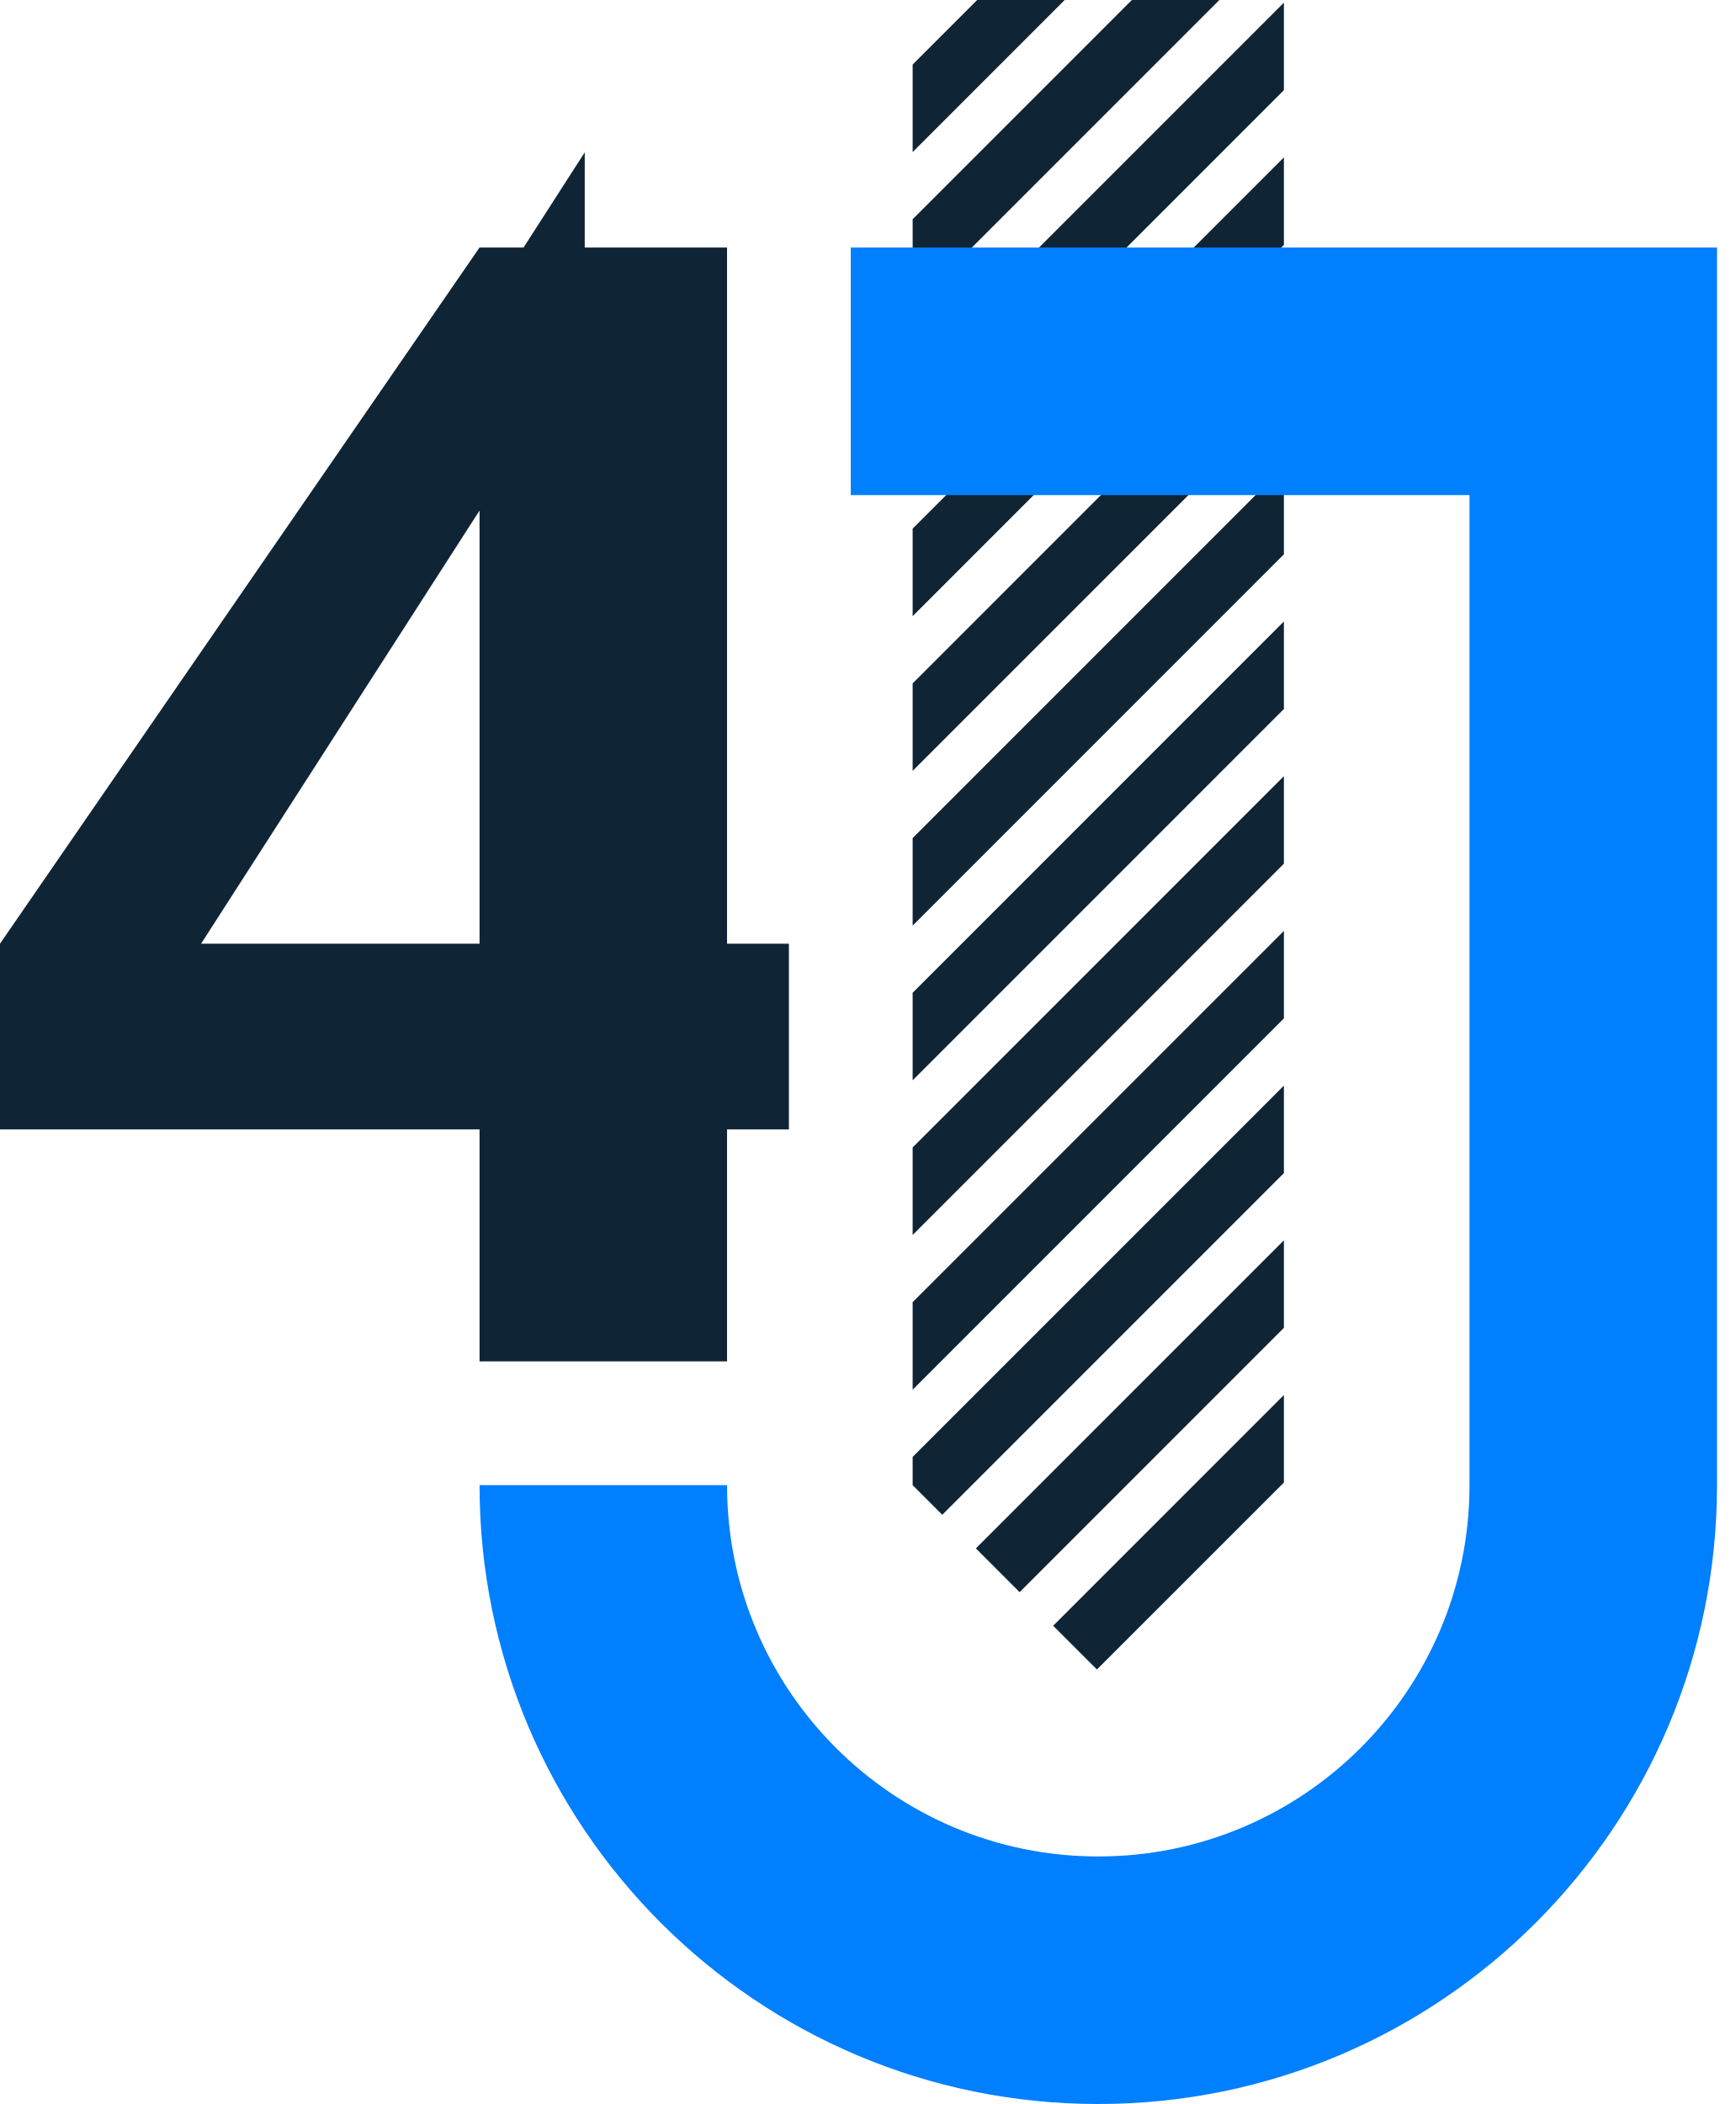
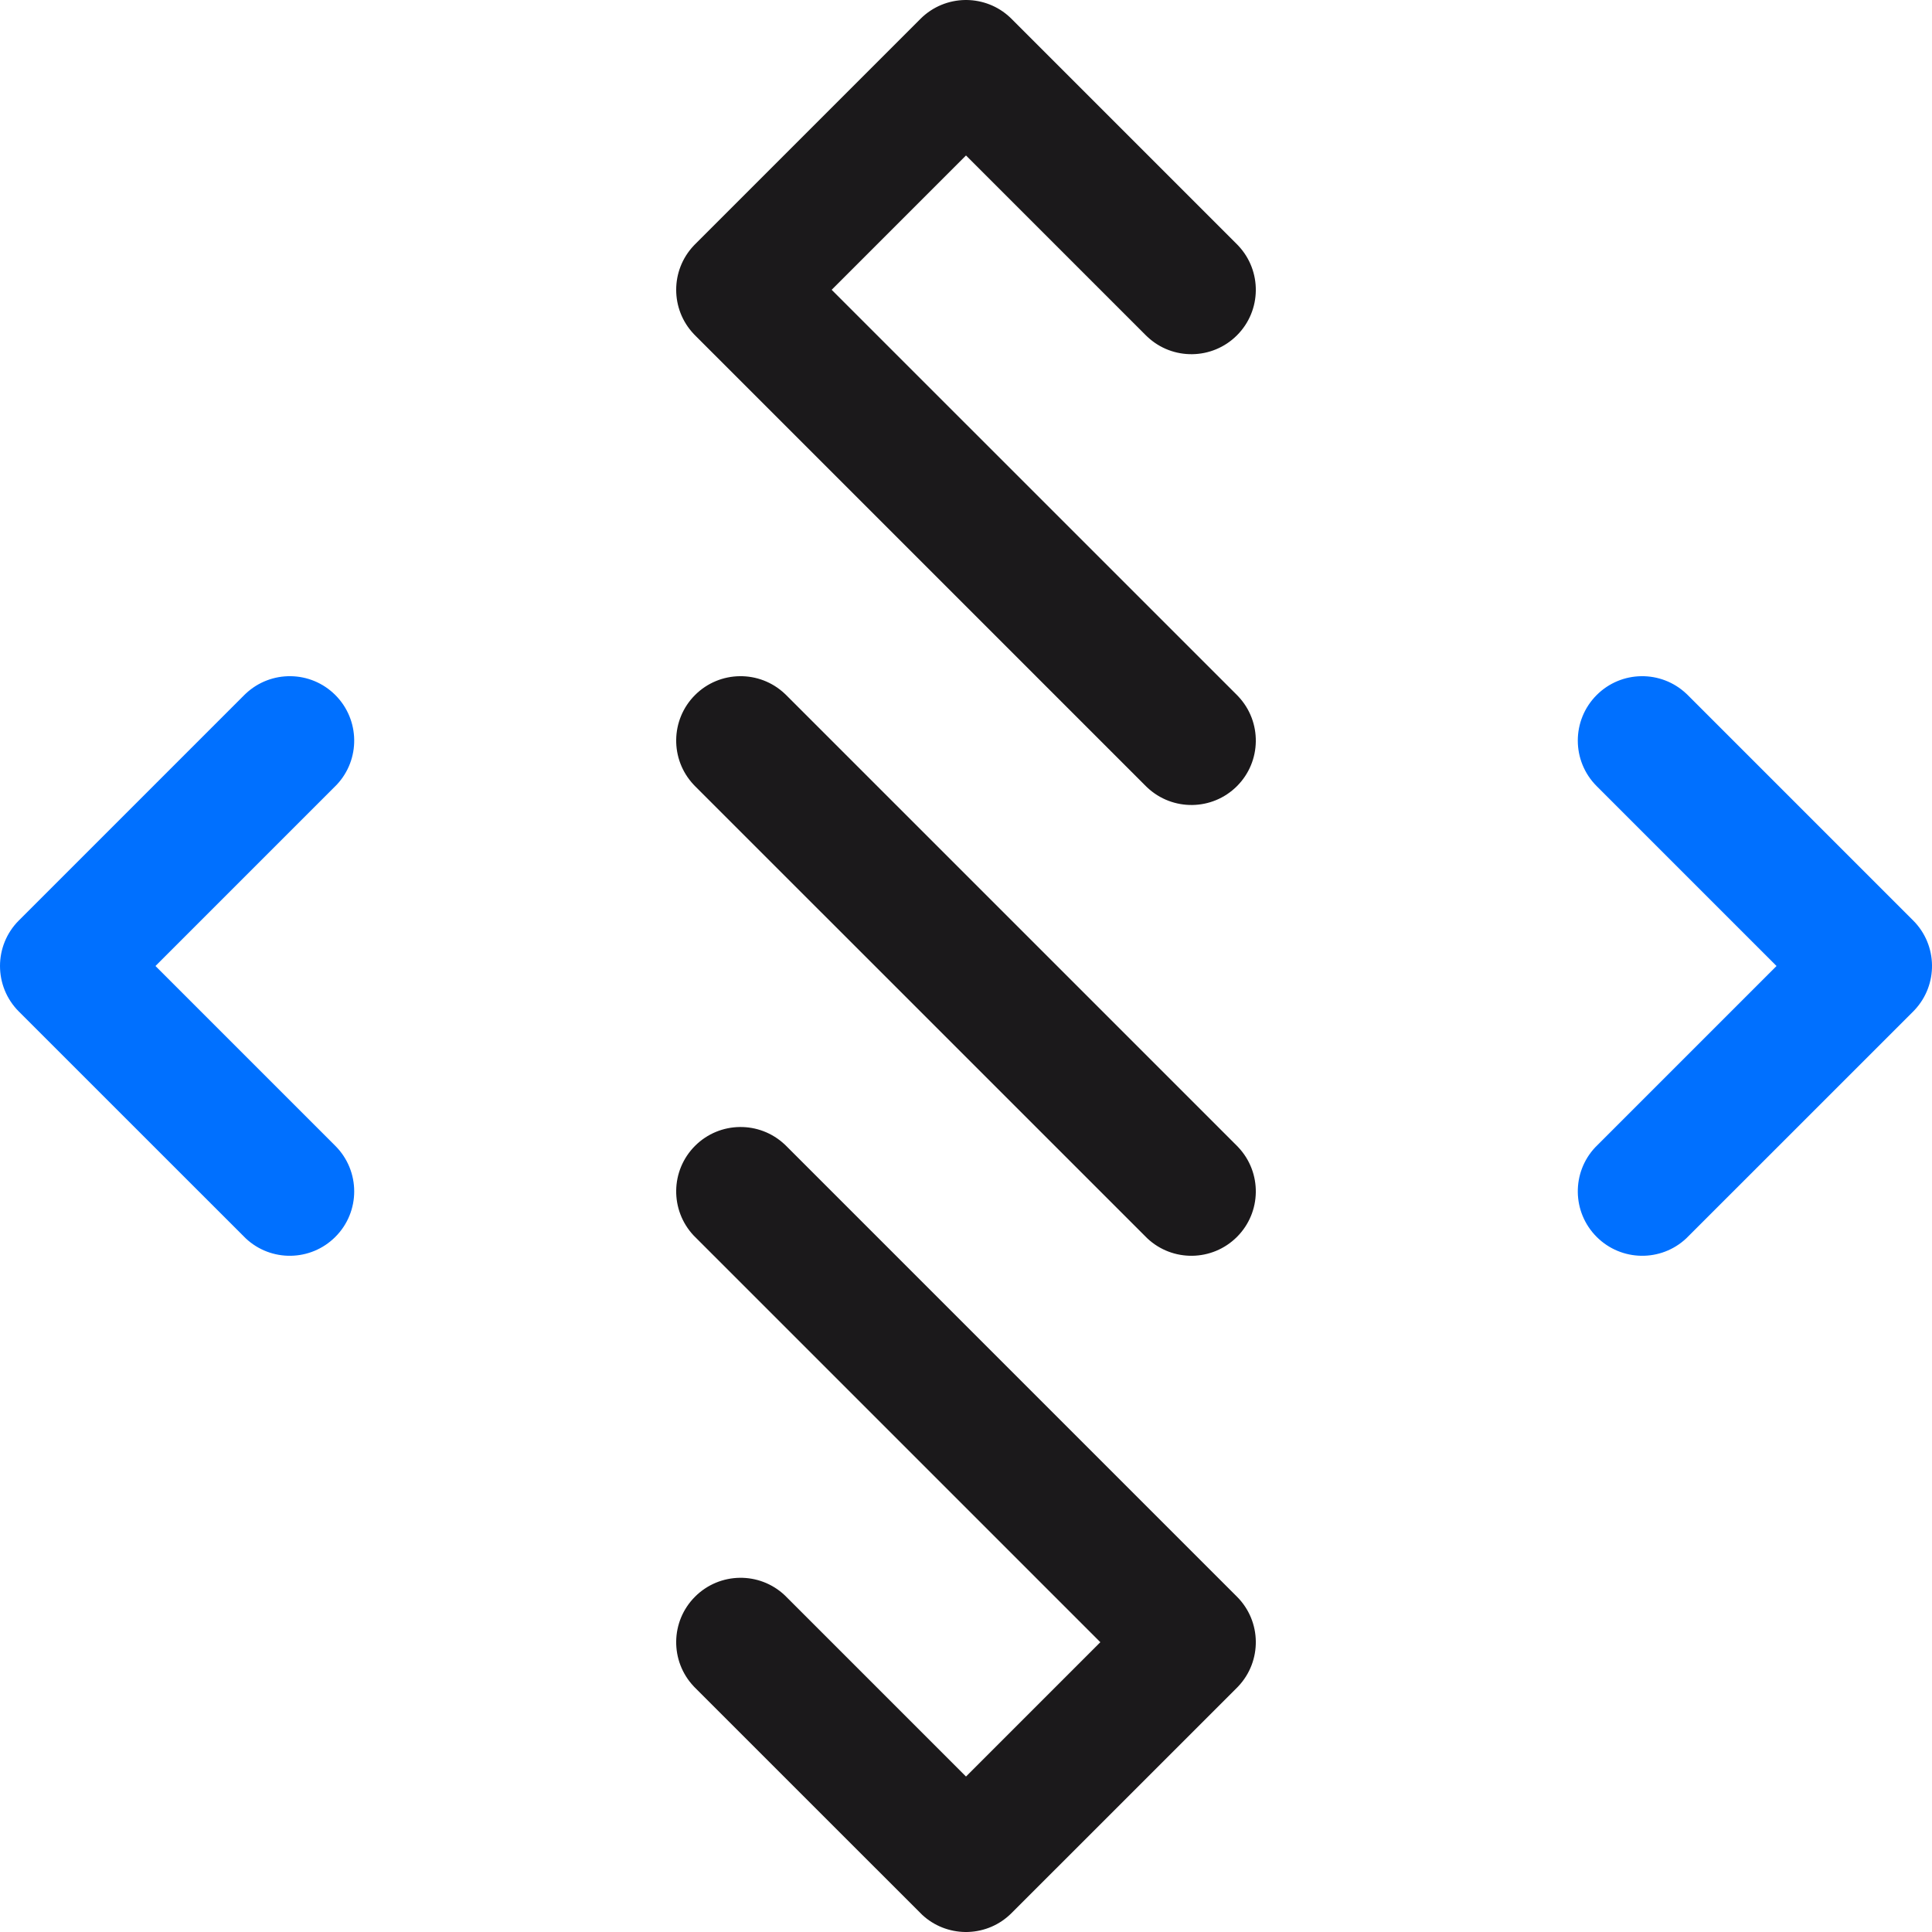
- <svg xmlns="http://www.w3.org/2000/svg" width="33px" height="40px" viewBox="0 0 33 40" version="1.1">
-   <g id="Demo" stroke="none" stroke-width="1" fill="none" fill-rule="evenodd">
-     <g id="1.0.1.Side.Nav.New" transform="translate(-20, -19)">
-       <g id="Group">
-         <g id="logo_v.1.2" transform="translate(20, 19)">
-           <path d="M18.58,4.97379915e-13 L20.244,4.97379915e-13 L17.353,2.891 L17.353,1.227 L18.58,4.96935826e-13 Z M21.521,4.97379915e-13 L23.185,4.97379915e-13 L17.353,5.832 L17.353,4.168 L21.521,4.97379915e-13 Z M24.412,0.05 L24.412,1.714 L17.353,8.773 L17.353,7.109 L24.412,0.05 Z M24.412,2.992 L24.412,4.655 L17.353,11.714 L17.353,10.05 L24.412,2.992 Z M24.412,5.933 L24.412,7.597 L17.353,14.655 L17.353,12.992 L24.412,5.933 Z M24.412,8.874 L24.412,10.538 L17.353,17.597 L17.353,15.933 L24.412,8.874 Z M24.412,11.815 L24.412,13.479 L17.353,20.538 L17.353,18.874 L24.412,11.815 Z M24.412,14.756 L24.412,16.42 L17.353,23.479 L17.353,21.815 L24.412,14.756 Z M24.412,17.698 L24.412,19.361 L17.353,26.42 L17.353,24.756 L24.412,17.698 Z M24.412,20.639 L24.412,22.302 L17.916,28.798 L17.353,28.235 L17.353,27.698 L24.412,20.639 Z M24.412,23.58 L24.412,25.244 L19.387,30.269 L18.555,29.437 L24.412,23.58 Z M24.412,26.521 L24.412,28.185 L20.857,31.739 L20.025,30.908 L24.412,26.521 Z" id="Combined-Shape" fill="#0F2434" />
-           <path d="M32.647,28.235 C32.647,34.733 27.38,40 20.882,40 C14.385,40 9.118,34.733 9.118,28.235 L13.824,28.235 C13.824,32.134 16.984,35.294 20.882,35.294 C24.781,35.294 27.941,32.134 27.941,28.235 L27.941,9.412 L16.176,9.412 L16.176,4.706 L32.647,4.706 L32.647,9.412 L32.647,28.235 Z" id="Combined-Shape-Copy-14" fill="#007FFF" />
-           <path d="M14,20.471 L14,18.941 L12.824,18.941 L12.824,5.706 L9.643,5.706 L1,18.252 L1,20.471 L10.118,20.471 L10.118,24.882 L12.824,24.882 L12.824,20.471 L14,20.471 Z M10.118,18.941 L1.992,18.941 L10.118,6.301 L10.118,18.941 Z" id="4-copy-13" stroke="#0F2434" stroke-width="2" fill="#0F2434" fill-rule="nonzero" />
-         </g>
-       </g>
-     </g>
+ <svg xmlns="http://www.w3.org/2000/svg" width="48px" height="48px" viewBox="0 0 32 32" version="1.1">
+   <g stroke="none" stroke-width="1" fill="none" fill-rule="evenodd">
+     <path d="M27.931,11.49 L27.954,11.512 L31.688,15.246 C32.097,15.655 32.104,16.313 31.71,16.731 L31.688,16.754 L27.954,20.487 L27.931,20.51 C27.513,20.904 26.855,20.896 26.446,20.487 C26.037,20.078 26.029,19.42 26.423,19.002 L26.446,18.979 L29.425,16 L26.446,13.021 C26.029,12.604 26.029,11.929 26.446,11.512 C26.855,11.103 27.513,11.096 27.931,11.49 Z" id="Path" fill="#0070FF" fill-rule="nonzero" />
+     <path d="M4.069,11.49 C4.487,11.096 5.145,11.103 5.554,11.512 C5.963,11.921 5.971,12.58 5.577,12.998 L5.554,13.021 L2.575,16 L5.554,18.979 C5.971,19.396 5.971,20.071 5.554,20.487 C5.145,20.896 4.487,20.904 4.069,20.51 L4.046,20.487 L0.312,16.754 C-0.104,16.338 -0.104,15.662 0.312,15.246 L4.046,11.512 L4.069,11.49 Z" id="Path" fill="#0070FF" fill-rule="nonzero" />
+     <path d="M11.512,18.979 C11.921,18.57 12.58,18.563 12.998,18.957 L13.021,18.979 L20.488,26.446 C20.897,26.855 20.904,27.513 20.51,27.931 L20.488,27.954 L16.754,31.687 C16.557,31.884 16.303,31.988 16.045,31.999 L16.015,32 L15.985,32 C15.729,31.996 15.473,31.901 15.273,31.714 L15.246,31.687 L11.512,27.954 L11.49,27.931 C11.096,27.513 11.103,26.855 11.512,26.446 C11.921,26.037 12.58,26.029 12.998,26.423 L13.021,26.446 L16,29.425 L18.225,27.2 L11.512,20.487 L11.49,20.465 C11.096,20.046 11.103,19.388 11.512,18.979 Z M11.512,11.512 C11.921,11.103 12.58,11.096 12.998,11.49 L13.021,11.512 L20.488,18.979 L20.51,19.002 C20.904,19.42 20.897,20.078 20.488,20.487 C20.079,20.896 19.42,20.904 19.002,20.51 L18.979,20.487 L11.512,13.021 L11.49,12.998 C11.096,12.58 11.103,11.921 11.512,11.512 Z M16.015,0 C16.271,0.004 16.527,0.099 16.727,0.286 L16.754,0.312 L20.488,4.046 L20.51,4.069 C20.904,4.487 20.897,5.145 20.488,5.554 C20.079,5.963 19.42,5.971 19.002,5.576 L18.979,5.554 L16,2.575 L13.775,4.8 L20.488,11.512 L20.51,11.535 C20.904,11.953 20.897,12.612 20.488,13.021 C20.079,13.43 19.42,13.437 19.002,13.043 L18.979,13.021 L11.512,5.554 L11.49,5.531 C11.103,5.121 11.103,4.479 11.49,4.069 L11.512,4.046 L15.246,0.312 C15.45,0.108 15.717,0.004 15.985,0 L16.015,0 Z" id="Shape" fill="#1B191B" fill-rule="nonzero" />
  </g>
</svg>
